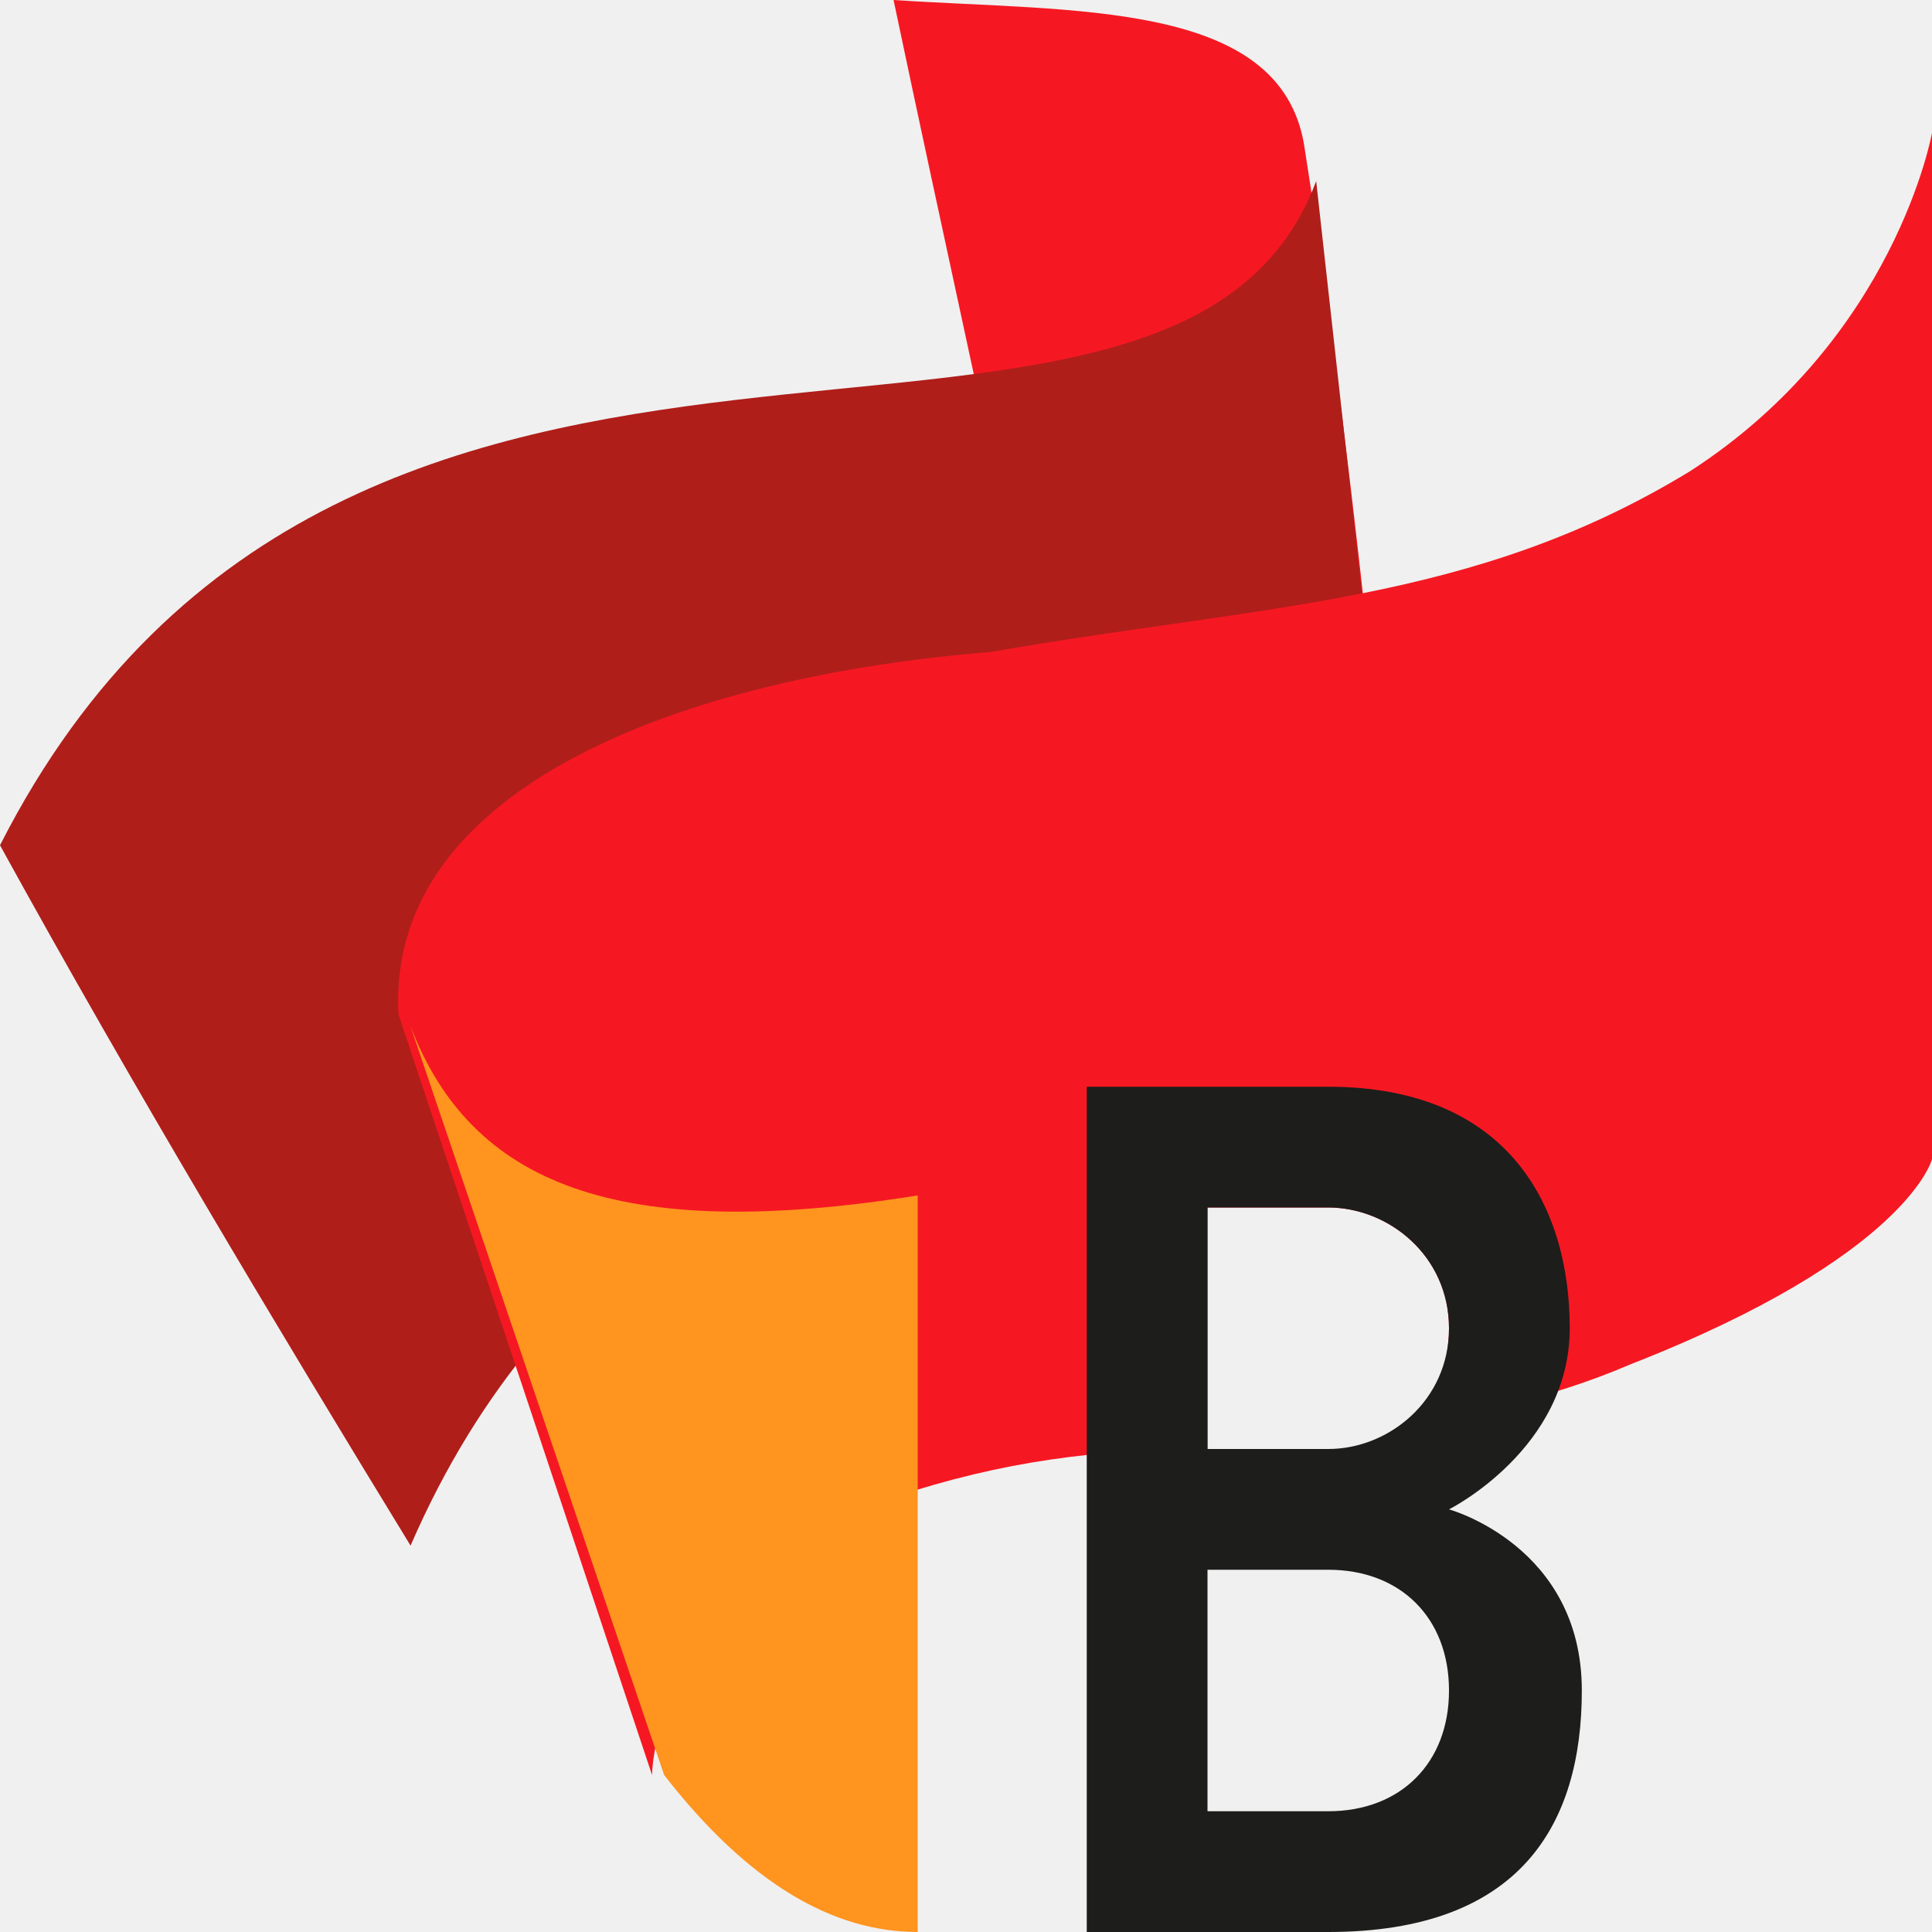
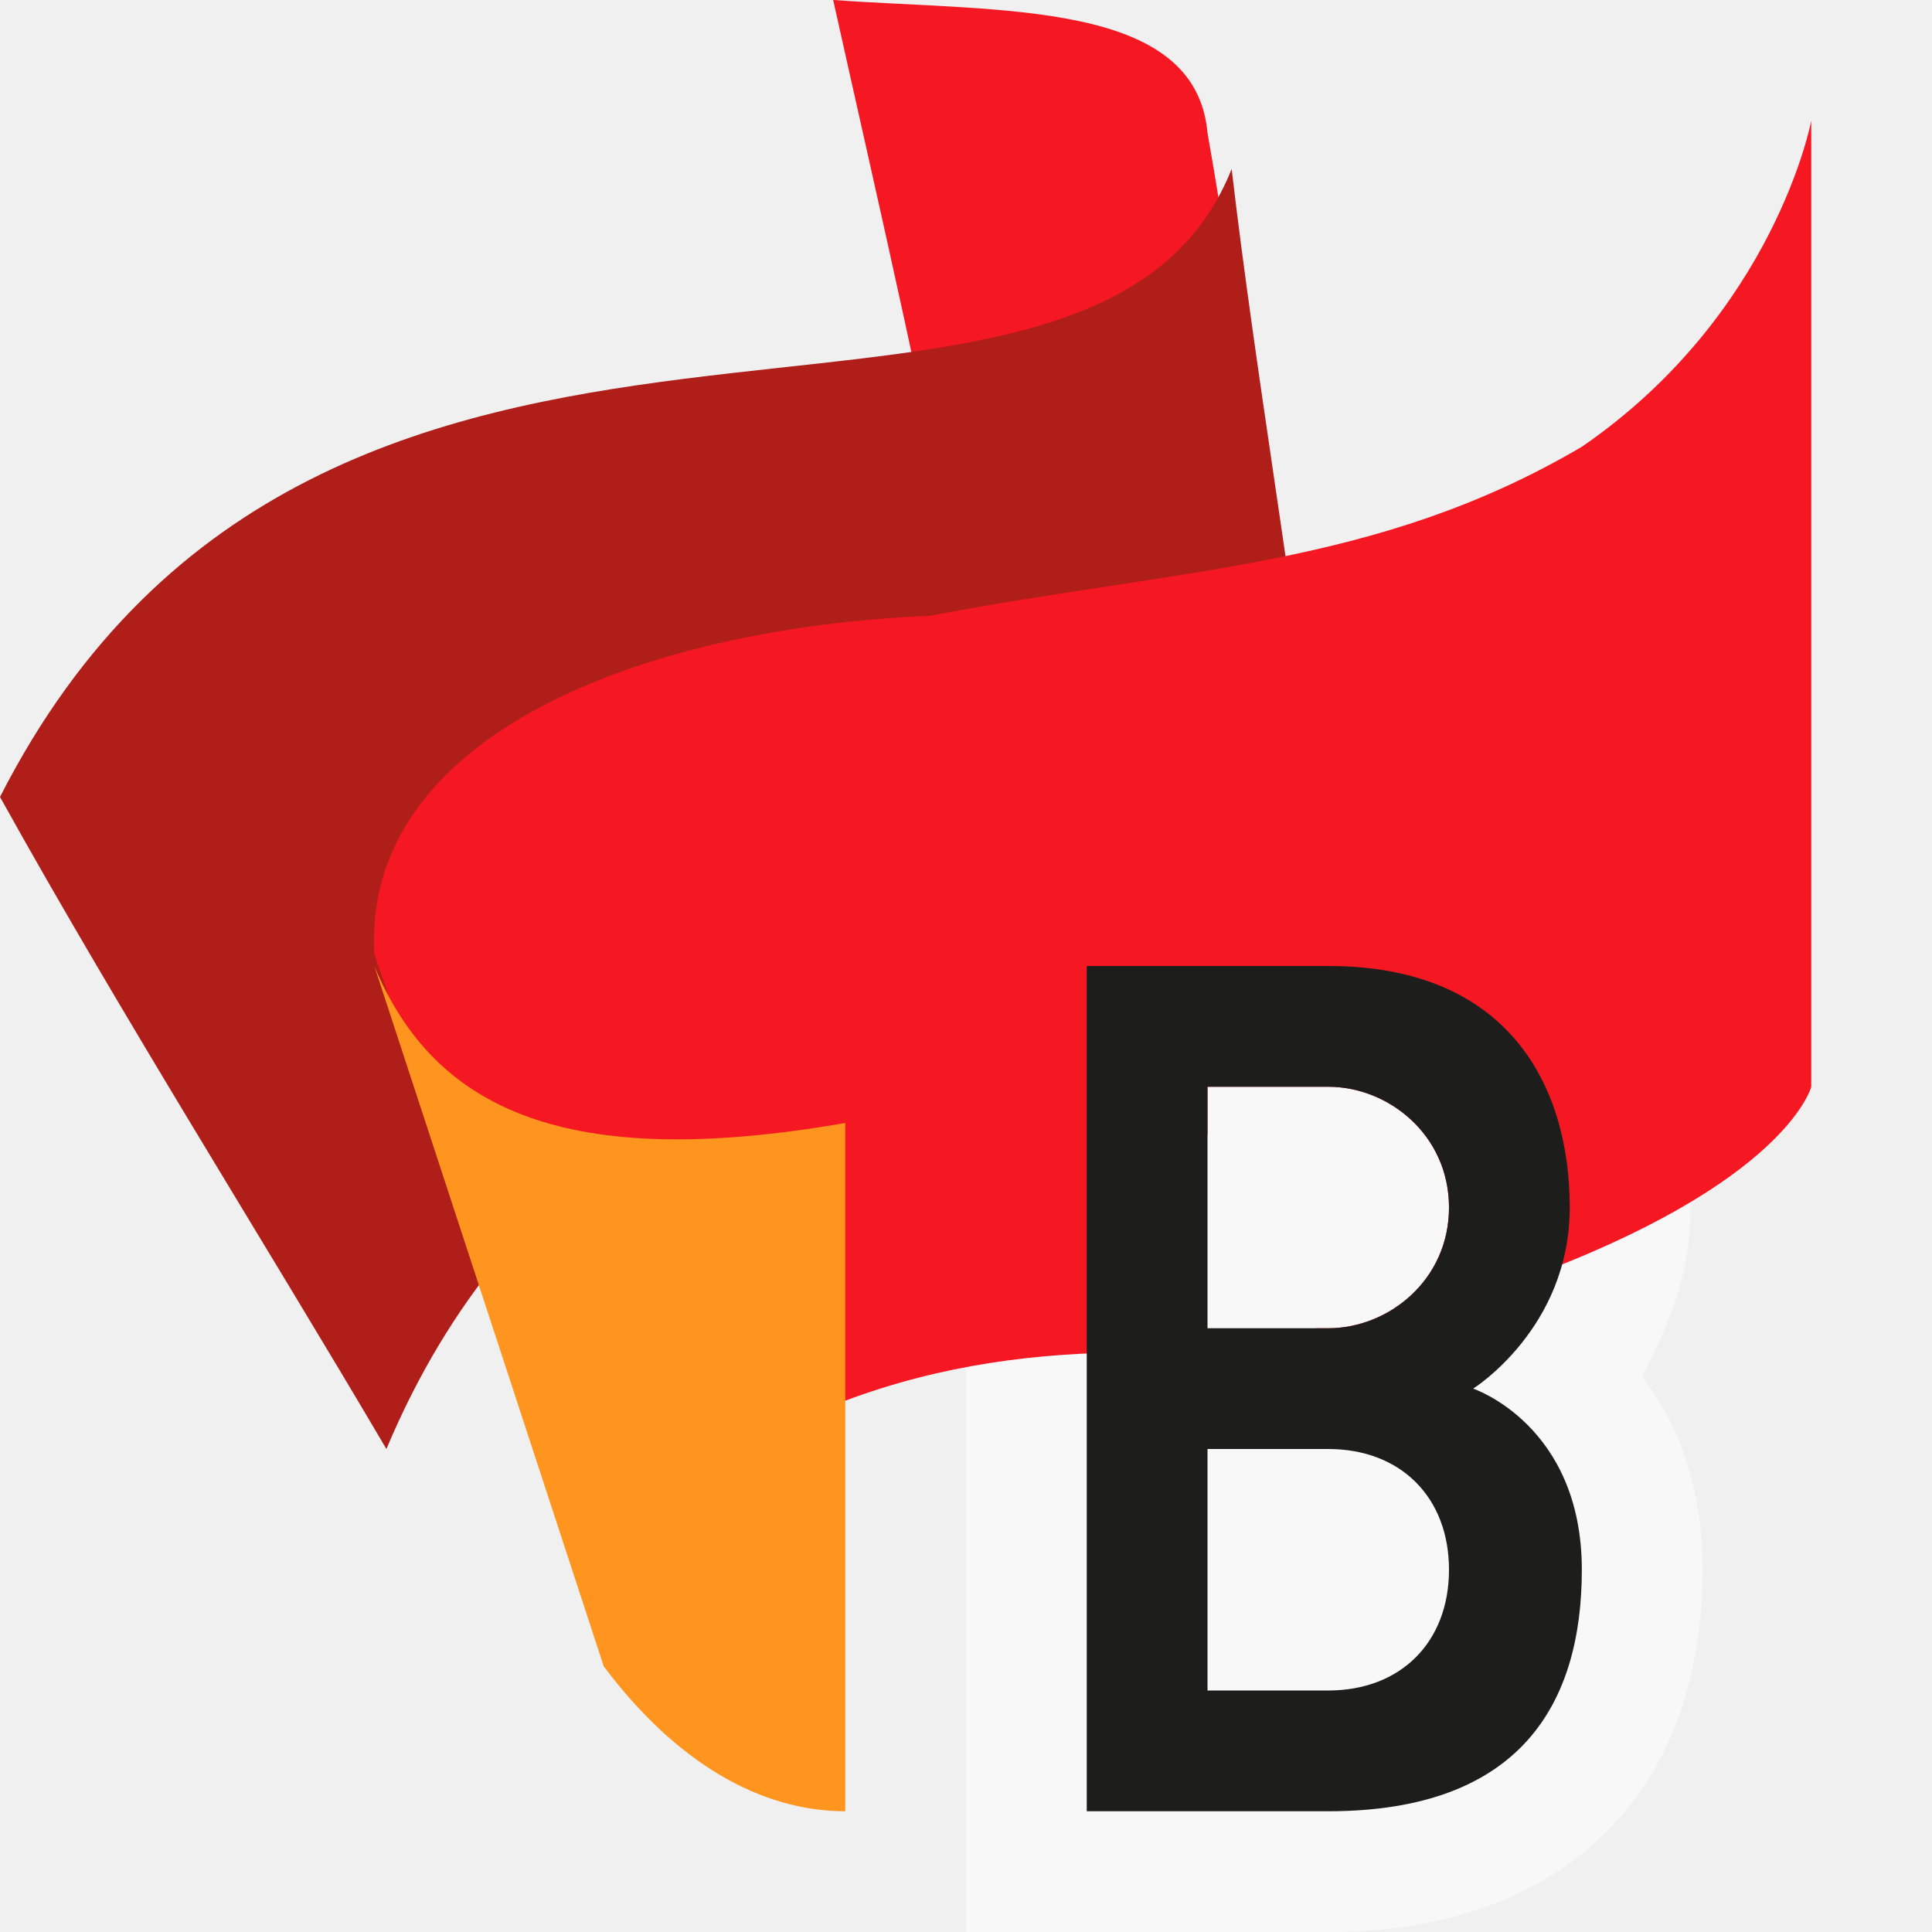
- <svg xmlns="http://www.w3.org/2000/svg" viewBox="0 0 16 16">
+ <svg xmlns="http://www.w3.org/2000/svg" version="1.1" id="cdr_x5F_object" x="0px" y="0px" viewBox="0 0 16 16" style="enable-background:new 0 0 16 16;" xml:space="preserve">
  <style type="text/css">
- 		.light-red{fill:#F51822;}
- 		.dark-red{fill:#B01E1A;}
- 		.orange{fill:#FF941F;}
- 		.reversed-theme-color{fill:#1D1D1B;}
- 		@media (prefers-color-scheme: dark) {
- 			.reversed-theme-color {fill: #fff;}
- 		}
- 	</style>
-   <rect fill="none" width="16" height="16" />
-   <path class="light-red" d="M7.4,0c0.4,1.9,0.8,3.7,1.2,5.6c1.7,0,2.6,0.4,2.9,1.3c-0.2-1.9-0.4-3.8-0.7-5.7C10.6,0,8.9,0.1,7.4,0z" />
-   <path class="dark-red" d="M0,7c2.9-5.7,9.7-2.3,10.9-5.5c0.2,1.8,0.4,3.6,0.6,5.4c0.3,2.4-5.8,0.6-8.1,5.9C2.3,11,1.1,9,0,7z" />
-   <path class="light-red" d="M14,3.9C12.2,5,10.5,5,8.2,5.4c-2.5,0.2-5,1.1-4.9,3l2.1,6.3c0,0,0-1.5,2-2.3C8.3,12.1,9.1,12,10,12v-2h1   c0.5,0,1,0.4,1,1c0,0.3-0.1,0.6-0.4,0.8c0.6-0.1,1.2-0.2,1.9-0.5c2.3-0.9,2.5-1.7,2.5-1.7V1.1C16,1.1,15.7,2.8,14,3.9z" />
-   <path class="orange" d="M3.4,8.5c0.5,1.3,1.7,1.8,4.2,1.4V16c-0.7,0-1.4-0.4-2.1-1.3L3.4,8.5z" />
-   <path class="reversed-theme-color" d="M13.1,14c0-1.2-1.1-1.5-1.1-1.5s1-0.5,1-1.5c0-1-0.5-2-2-2H9v7h2C12.6,16,13.1,15.1,13.1,14z M11,10   c0.5,0,1,0.4,1,1c0,0.6-0.5,1-1,1l-1,0v-2H11z M10,13h1c0.6,0,1,0.4,1,1c0,0.6-0.4,1-1,1h-1V13z" />
+ 	.st0{opacity:0.5;fill:#FFFFFF;}
+ 	.st1{fill-rule:evenodd;clip-rule:evenodd;fill:#F51822;}
+ 	.st2{fill-rule:evenodd;clip-rule:evenodd;fill:#B01E1A;}
+ 	.st3{fill-rule:evenodd;clip-rule:evenodd;fill:#FF941F;}
+ 	.st4{fill-rule:evenodd;clip-rule:evenodd;fill:#1D1D1B;}
+ </style>
+   <path class="st0" d="M11,8c1.5,0,2,1,2,2s-0.8,1.5-0.8,1.5s0.9,0.3,0.9,1.5c0,1.1-0.5,2-2.1,2H9V8H11 M10,11h1c0.5,0,1-0.4,1-1  c0-0.6-0.5-1-1-1h-1V11 M10,14h1c0.6,0,1-0.4,1-1c0-0.6-0.4-1-1-1h-1V14 M11,7H9H8v1v7v1h1h2c1.9,0,3.1-1.1,3.1-3  c0-0.7-0.2-1.2-0.5-1.6C13.8,11,14,10.6,14,10C14,8.2,12.8,7,11,7L11,7z" />
+   <path class="st1" d="M6.9,0c0.4,1.8,0.8,3.5,1.1,5.2c1.6,0,2.4,0.4,2.7,1.2c-0.2-1.8-0.4-3.6-0.7-5.3C9.9,0,8.3,0.1,6.9,0z" />
+   <path class="st2" d="M0,6.6c2.7-5.3,9-2.2,10.2-5.2c0.2,1.7,0.5,3.4,0.7,5.1C11.1,8.7,5.3,7,3.2,12C2.2,10.3,1,8.4,0,6.6z" />
+   <path class="st1" d="M13.1,3.7c-1.7,1-3.3,1-5.4,1.4C5.3,5.2,3,6.1,3.1,7.9l2,5.9c0,0,0-1.4,1.9-2.2c0.8-0.3,1.6-0.4,2.4-0.4V9.4H10  V9h1c0.5,0,1,0.4,1,1s-0.5,1-1,1h-0.1c0,0,0,0-0.1,0.1c0.6-0.1,1.1-0.2,1.8-0.5C14.8,9.8,15,9,15,9V1C15,1,14.7,2.6,13.1,3.7z" />
+   <path class="st3" d="M3.1,8c0.5,1.2,1.6,1.7,3.9,1.3V15c-0.7,0-1.4-0.4-2-1.2L3.1,8z" />
+   <path class="st4" d="M13.1,13c0-1.2-0.9-1.5-0.9-1.5S13,11,13,10s-0.5-2-2-2H9v7h2C12.6,15,13.1,14.1,13.1,13z M11,9  c0.5,0,1,0.4,1,1s-0.5,1-1,1h-1V9H11z M10,12h1c0.6,0,1,0.4,1,1s-0.4,1-1,1h-1V12z" />
</svg>
